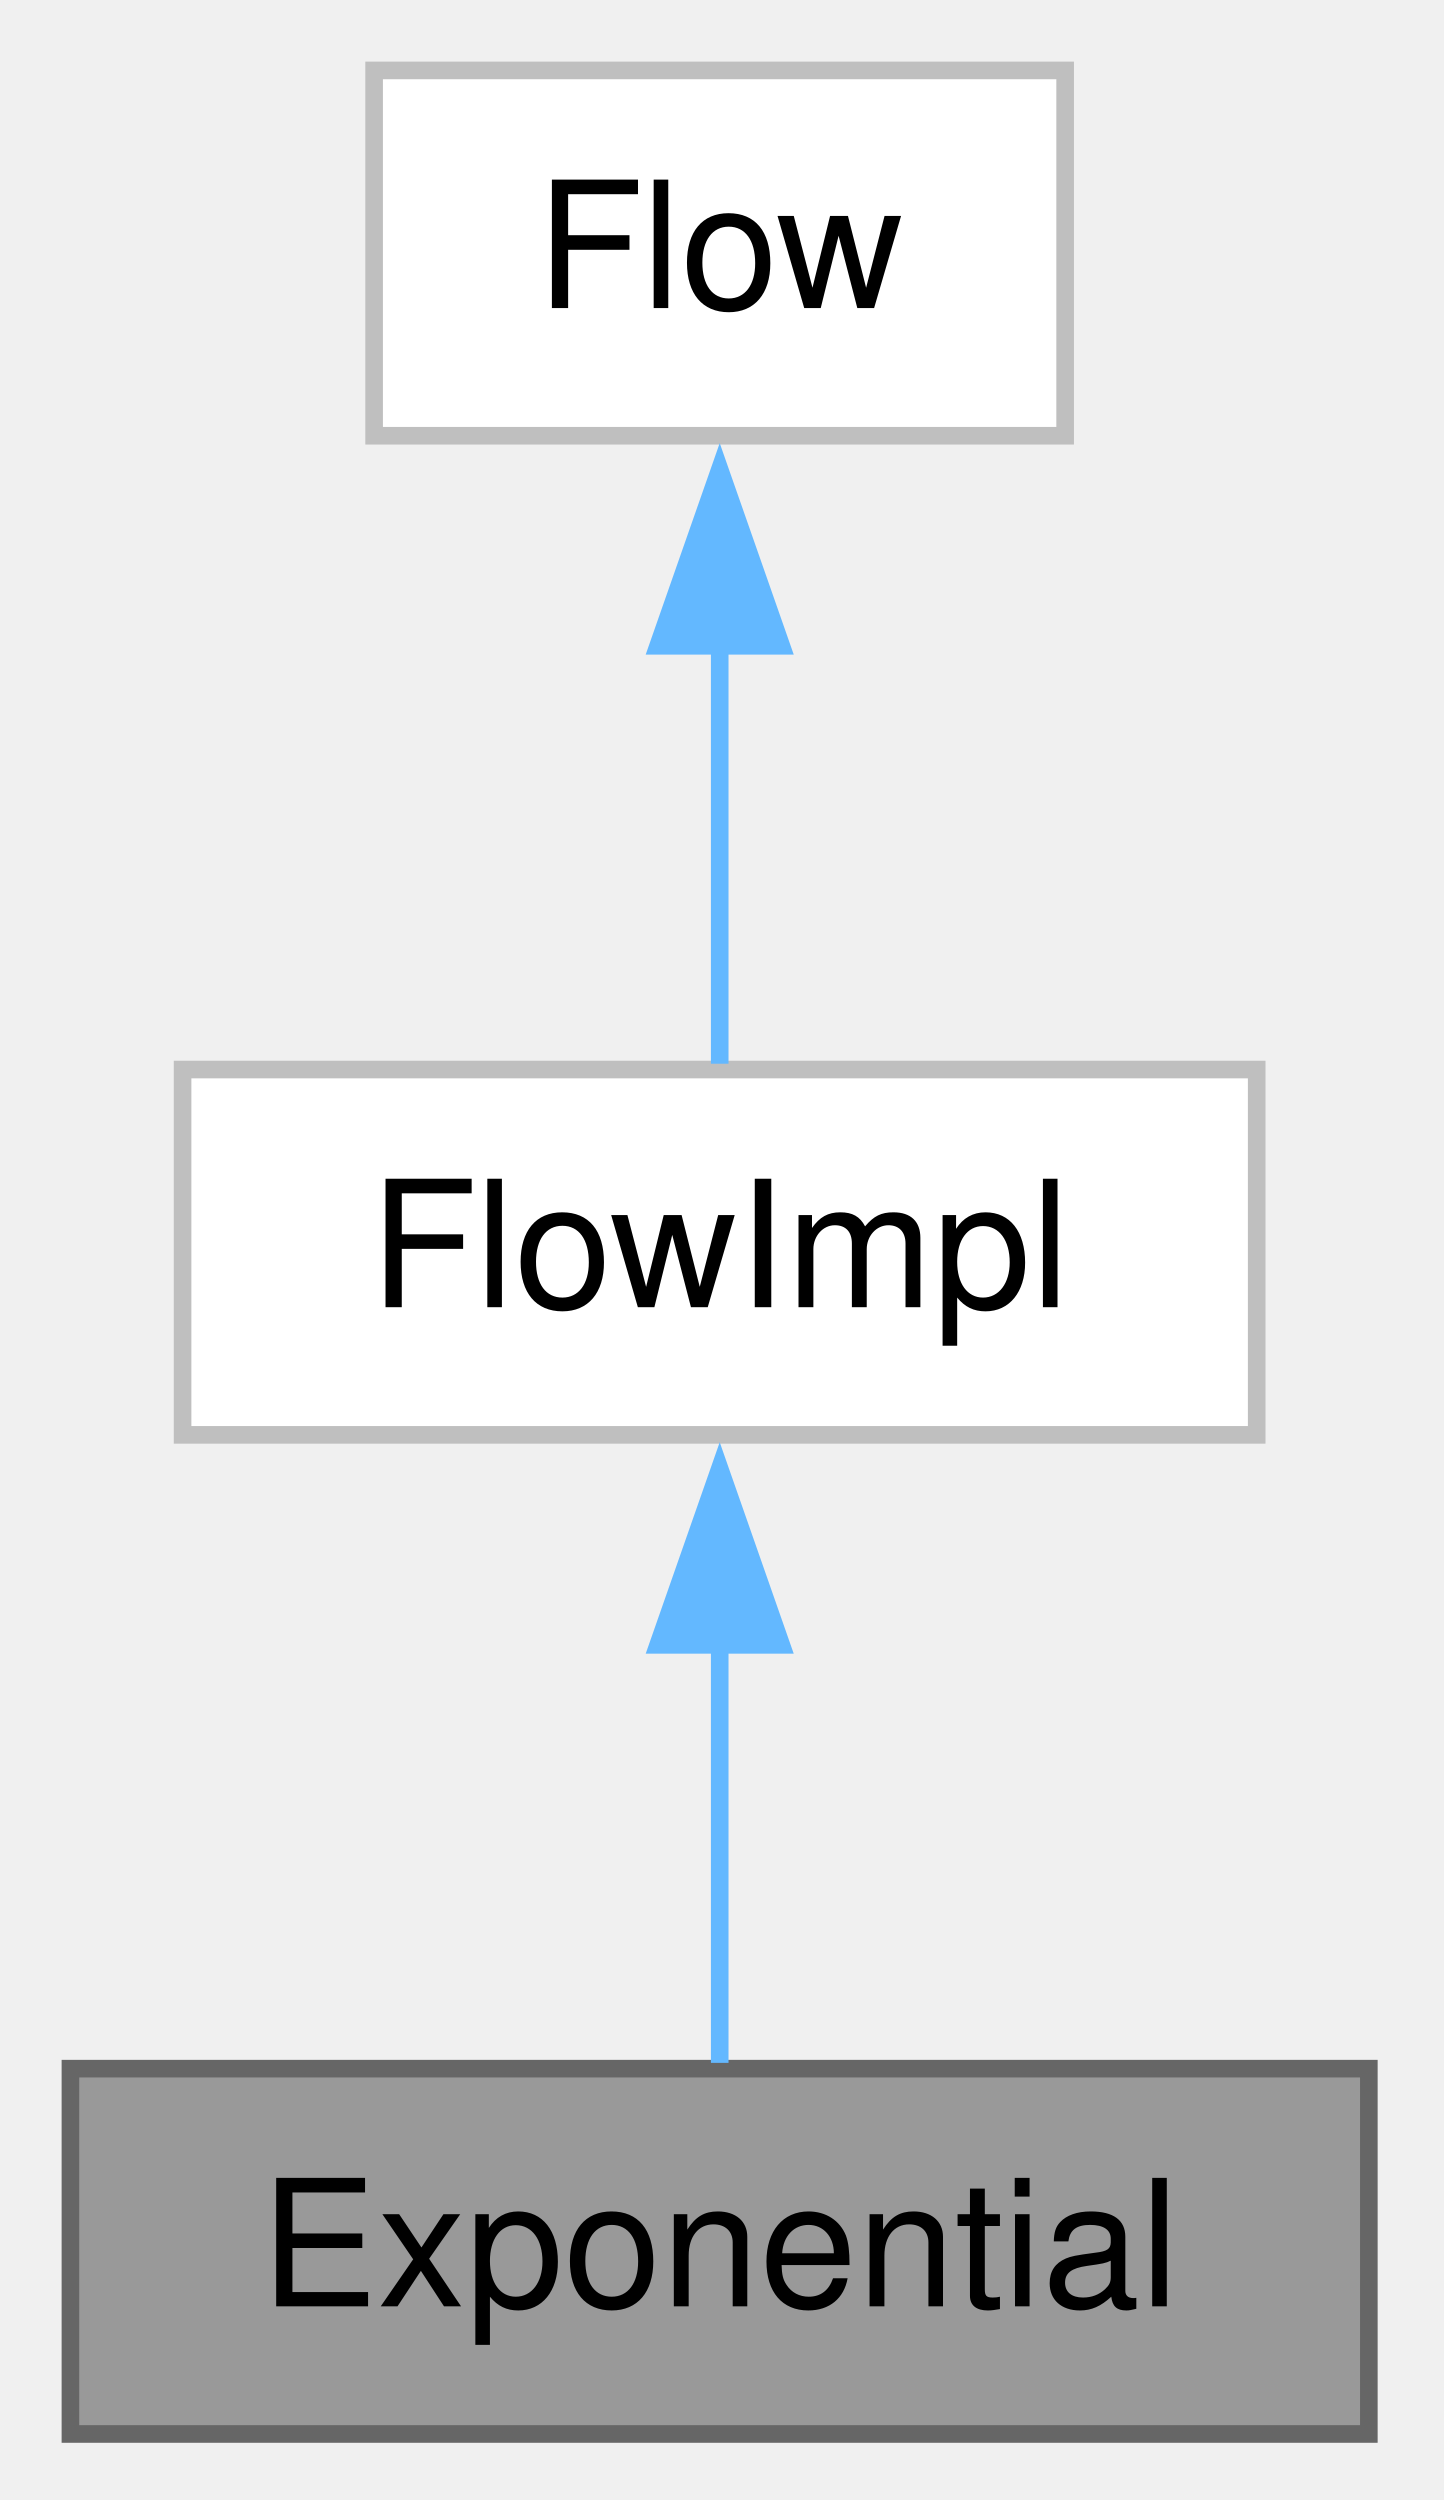
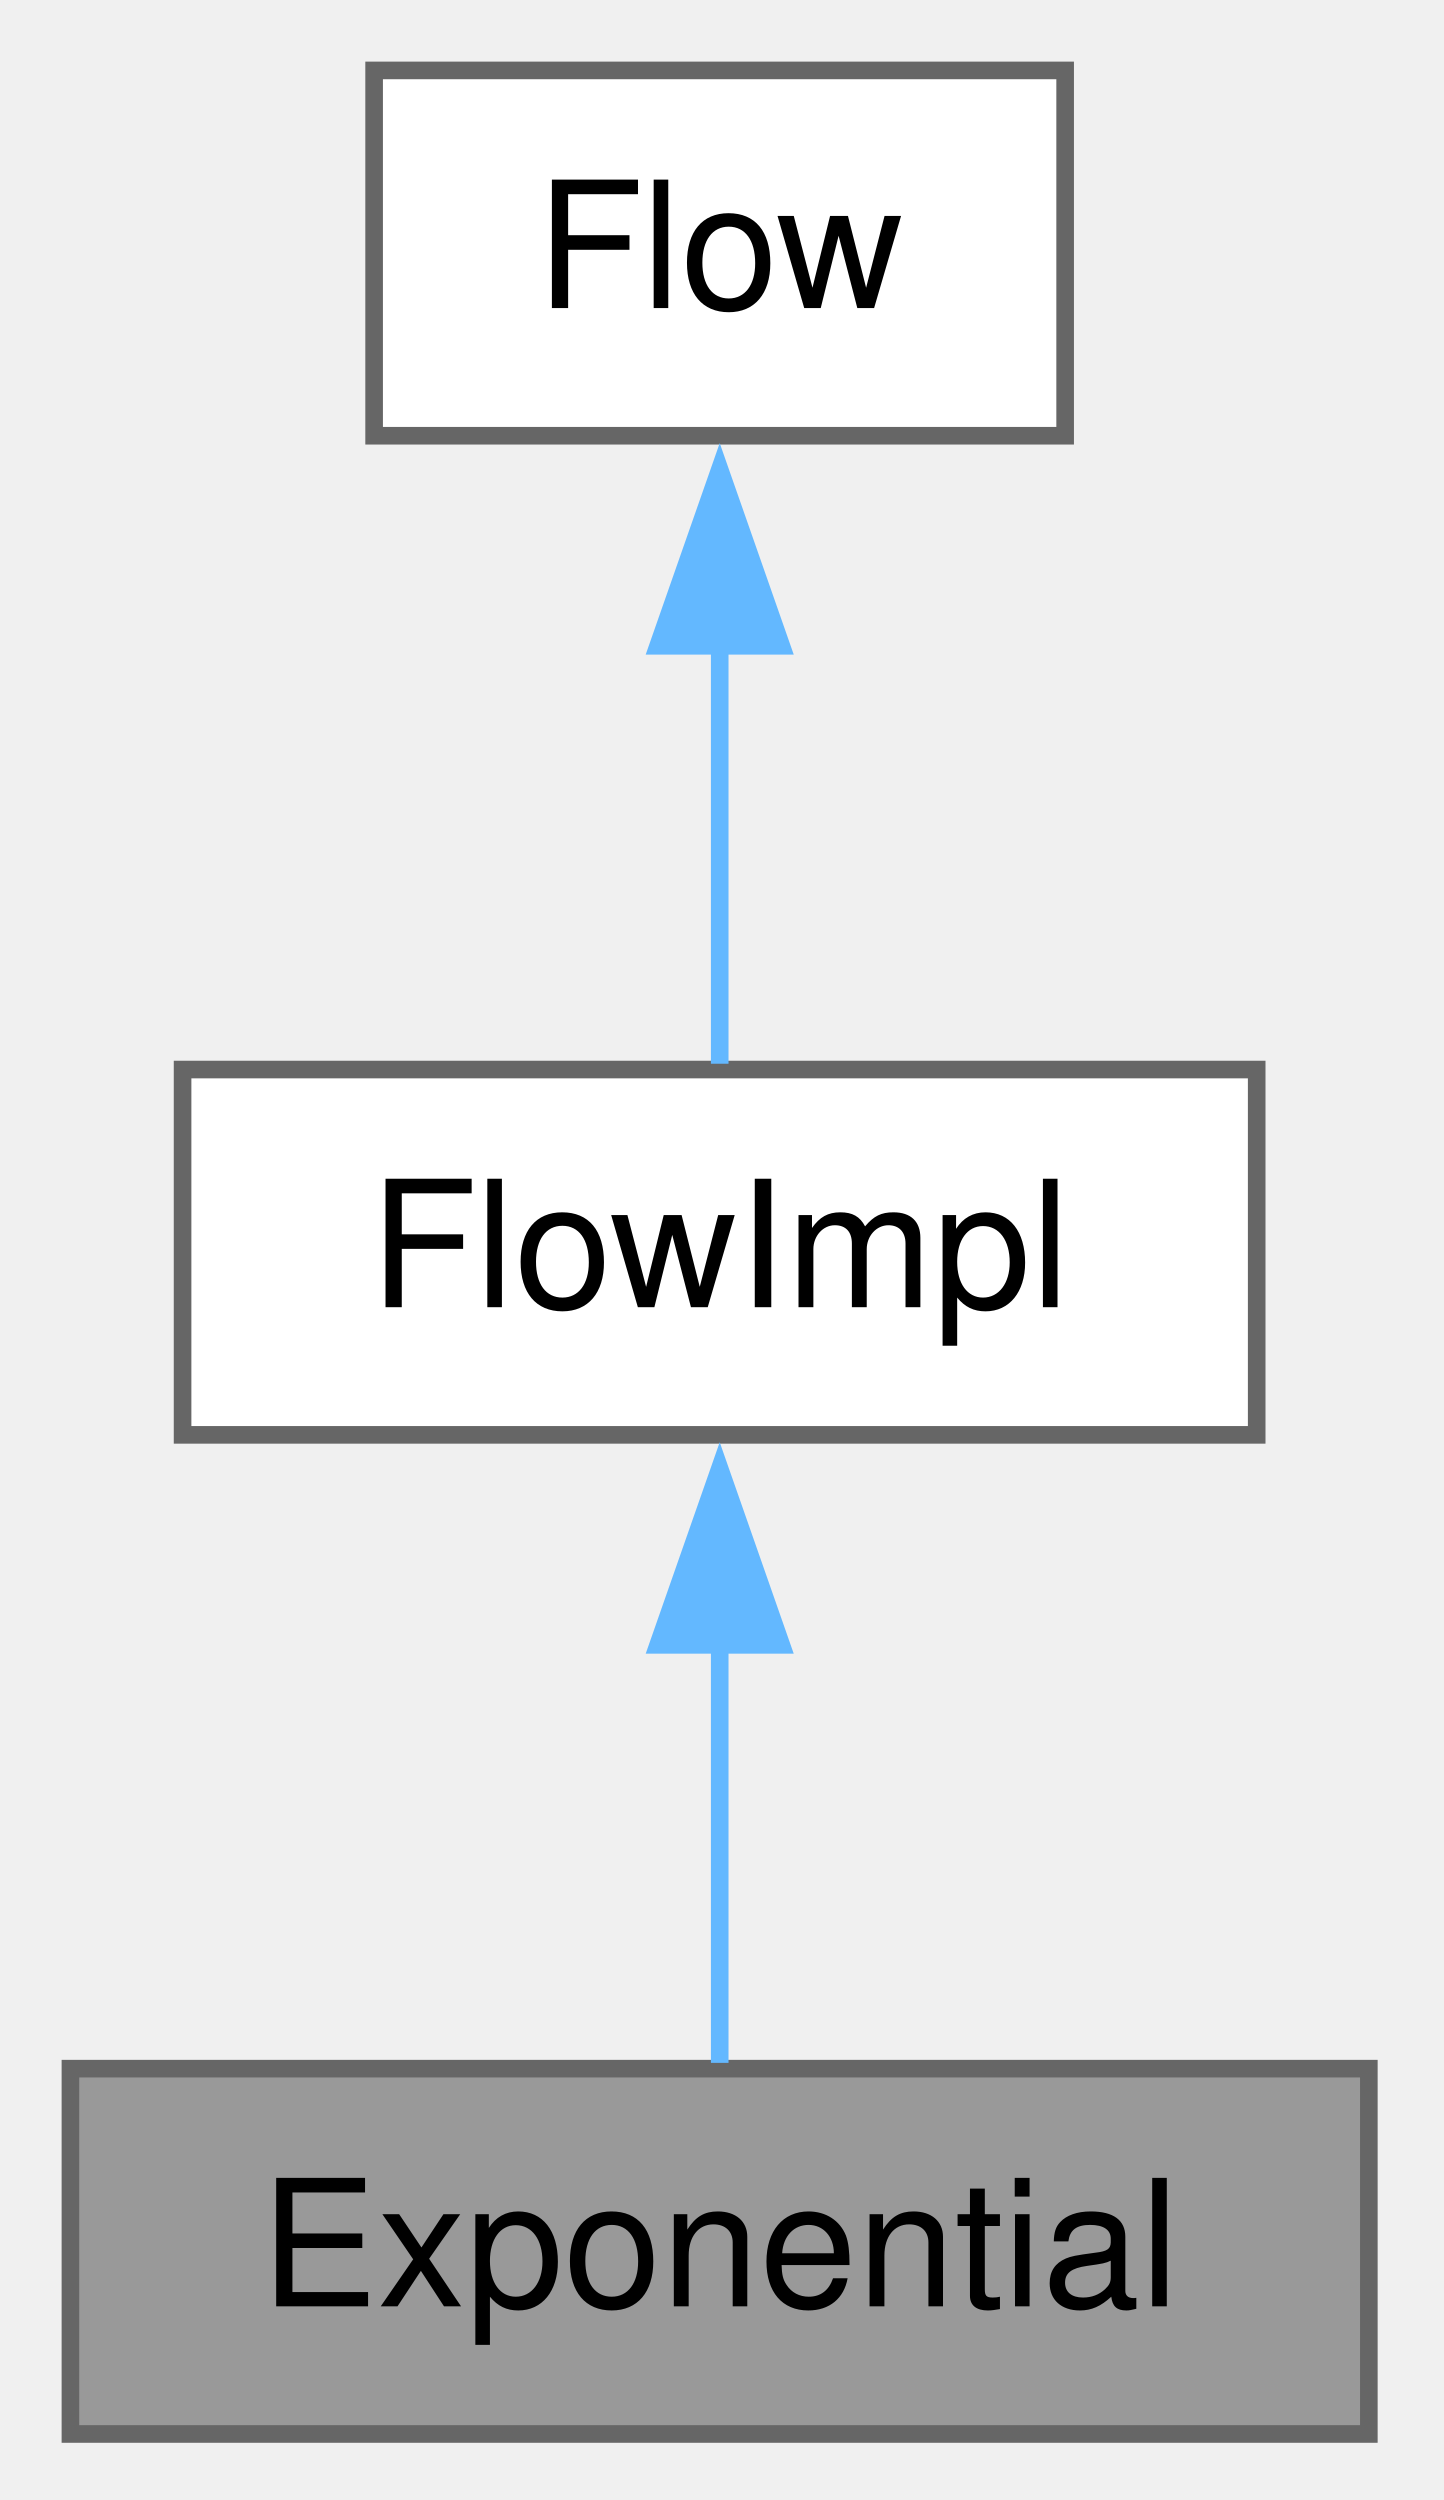
<svg xmlns="http://www.w3.org/2000/svg" xmlns:xlink="http://www.w3.org/1999/xlink" width="82pt" height="142pt" viewBox="0.00 0.00 82.00 142.00">
  <g id="graph0" class="graph" transform="scale(1 1) rotate(0) translate(4 138.25)">
    <g id="Node000001" class="node">
      <g id="a_Node000001">
-         <a xlink:title=" ">
+         <a xlink:title="Representa um fluxo com comportamento exponencial.">
          <polygon fill="#999999" stroke="#666666" points="73.75,-20.75 0,-20.75 0,0 73.75,0 73.75,-20.75" />
          <text xml:space="preserve" text-anchor="middle" x="36.88" y="-7.25" font-family="Helvetica,sans-Serif" font-size="10.00">Exponential</text>
        </a>
      </g>
    </g>
    <g id="Node000002" class="node">
      <g id="a_Node000002">
-         <a xlink:href="classFlowImpl.html" target="_top" xlink:title=" ">
-           <polygon fill="white" stroke="#bfbfbf" points="67.38,-77.5 6.37,-77.5 6.37,-56.75 67.38,-56.75 67.38,-77.5" />
+         <a xlink:href="classFlowImpl.html" target="_top" xlink:title="Implementação base de um fluxo da simulação.">
+           <polygon fill="white" stroke="#666666" points="67.38,-77.5 6.37,-77.5 6.37,-56.75 67.38,-56.75 67.38,-77.5" />
          <text xml:space="preserve" text-anchor="middle" x="36.88" y="-64" font-family="Helvetica,sans-Serif" font-size="10.00">FlowImpl</text>
        </a>
      </g>
    </g>
    <g id="edge1_Node000001_Node000002" class="edge">
      <g id="a_edge1_Node000001_Node000002">
        <a xlink:title=" ">
          <path fill="none" stroke="#63b8ff" d="M36.88,-44.88C36.88,-36.66 36.88,-27.68 36.88,-21.08" />
          <polygon fill="#63b8ff" stroke="#63b8ff" points="33.38,-44.82 36.88,-54.82 40.38,-44.82 33.38,-44.82" />
        </a>
      </g>
    </g>
    <g id="Node000003" class="node">
      <g id="a_Node000003">
-         <a xlink:href="classFlow.html" target="_top" xlink:title=" ">
-           <polygon fill="white" stroke="#bfbfbf" points="56.5,-134.25 17.25,-134.25 17.25,-113.5 56.5,-113.5 56.5,-134.25" />
+         <a xlink:href="classFlow.html" target="_top" xlink:title="Interface que define um fluxo da simulação.">
+           <polygon fill="white" stroke="#666666" points="56.5,-134.25 17.25,-134.25 17.25,-113.5 56.5,-113.5 56.5,-134.25" />
          <text xml:space="preserve" text-anchor="middle" x="36.88" y="-120.75" font-family="Helvetica,sans-Serif" font-size="10.00">Flow</text>
        </a>
      </g>
    </g>
    <g id="edge2_Node000002_Node000003" class="edge">
      <g id="a_edge2_Node000002_Node000003">
        <a xlink:title=" ">
          <path fill="none" stroke="#63b8ff" d="M36.88,-101.63C36.88,-93.41 36.88,-84.43 36.88,-77.83" />
          <polygon fill="#63b8ff" stroke="#63b8ff" points="33.38,-101.57 36.88,-111.57 40.38,-101.57 33.38,-101.57" />
        </a>
      </g>
    </g>
  </g>
</svg>
